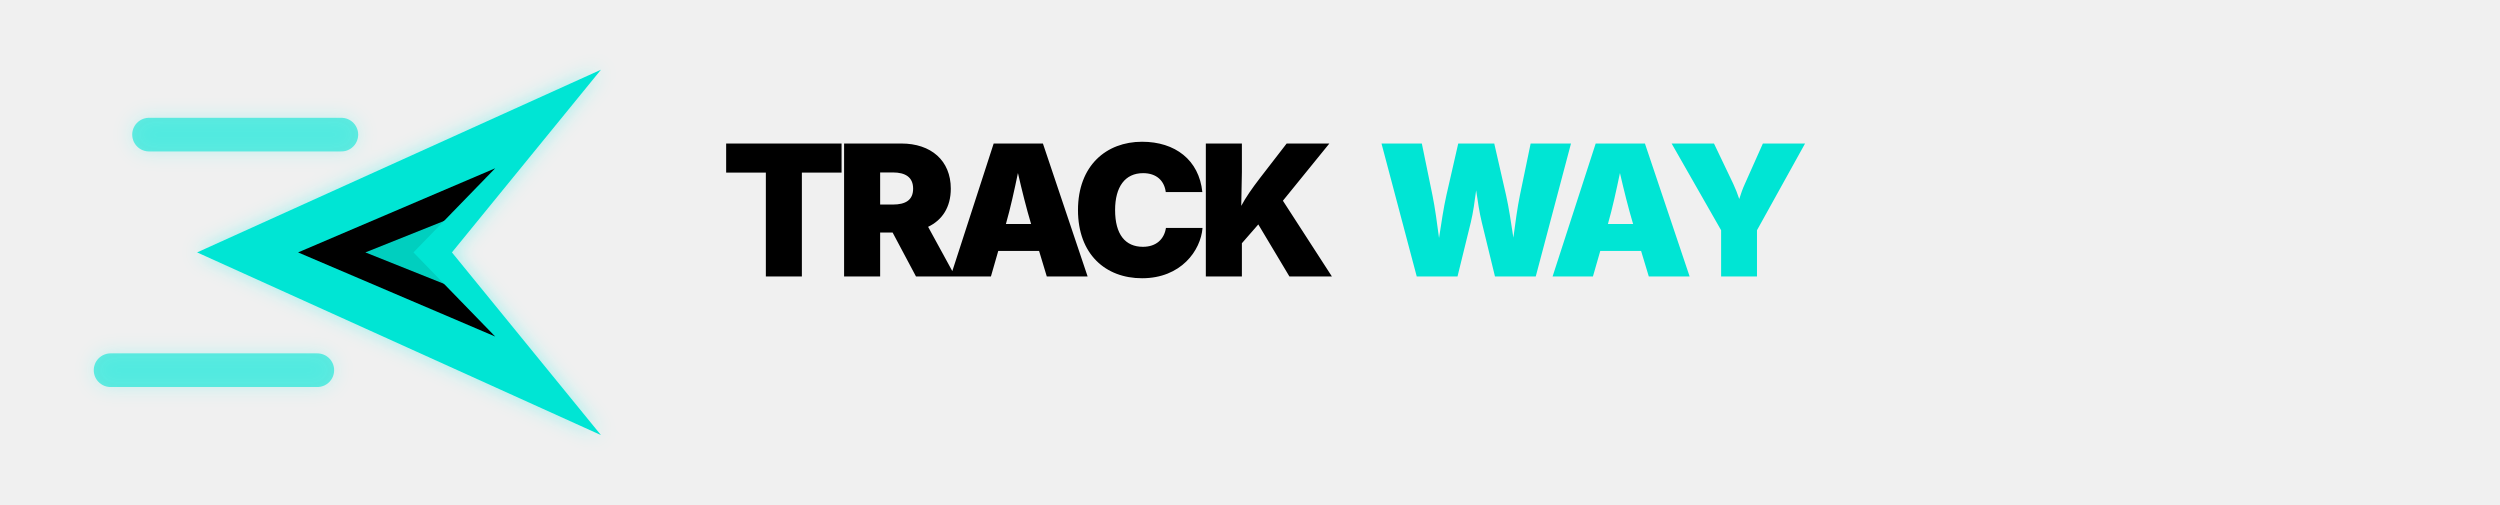
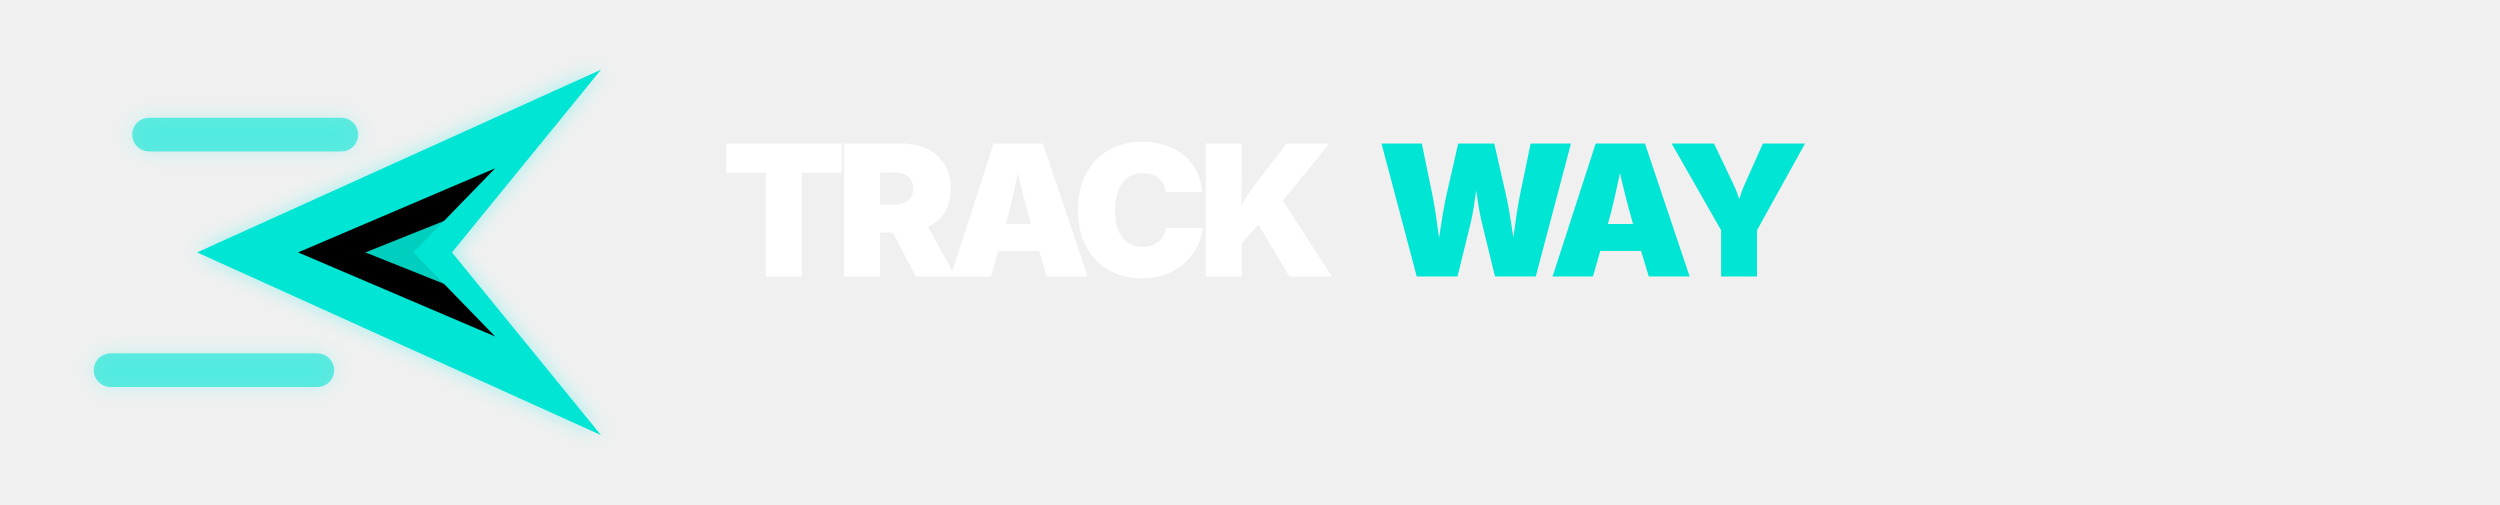
<svg xmlns="http://www.w3.org/2000/svg" width="1040" height="210" viewBox="0 0 1040 210" fill="none" role="img" aria-labelledby="title desc">
  <defs>
    <filter id="tealGlow" x="-25%" y="-35%" width="150%" height="170%">
      <feGaussianBlur stdDeviation="4" result="blur" />
      <feColorMatrix in="blur" type="matrix" values="0 0 0 0 0 0 0 0 0 0.898 0 0 0 0 0.831 0 0 0 0.34 0" result="glow" />
      <feMerge>
        <feMergeNode in="glow" />
        <feMergeNode in="SourceGraphic" />
      </feMerge>
    </filter>
  </defs>
  <g id="mark" transform="translate(28 9)" filter="url(#tealGlow)">
    <path d="M34 47H114" stroke="#00E5D4" stroke-width="14" stroke-linecap="round" opacity="0.58" />
    <path d="M18 145H104" stroke="#00E5D4" stroke-width="14" stroke-linecap="round" opacity="0.58" />
    <path d="M54 96L222 20L160 96L222 172L54 96Z" fill="#00E5D4" />
    <path d="M96 96L178 61L144 96L178 131L96 96Z" fill="#000000" />
    <path d="M124 96L159 82L145 96L159 110L124 96Z" fill="#00E5D4" opacity="0.9" />
  </g>
  <g id="wordmark">
-     <text x="300" y="115" font-family="Sora, Montserrat, Inter, Arial, sans-serif" font-size="76" font-weight="950" letter-spacing="-4.6" fill="#000000">TRACK</text>
+     <text x="300" y="115" font-family="Sora, Montserrat, Inter, Arial, sans-serif" font-size="76" font-weight="950" letter-spacing="-4.6" fill="#FFFFFF">TRACK</text>
    <text x="573" y="115" font-family="Sora, Montserrat, Inter, Arial, sans-serif" font-size="76" font-weight="950" letter-spacing="-4.6" fill="#00E5D4">WAY</text>
  </g>
</svg>
